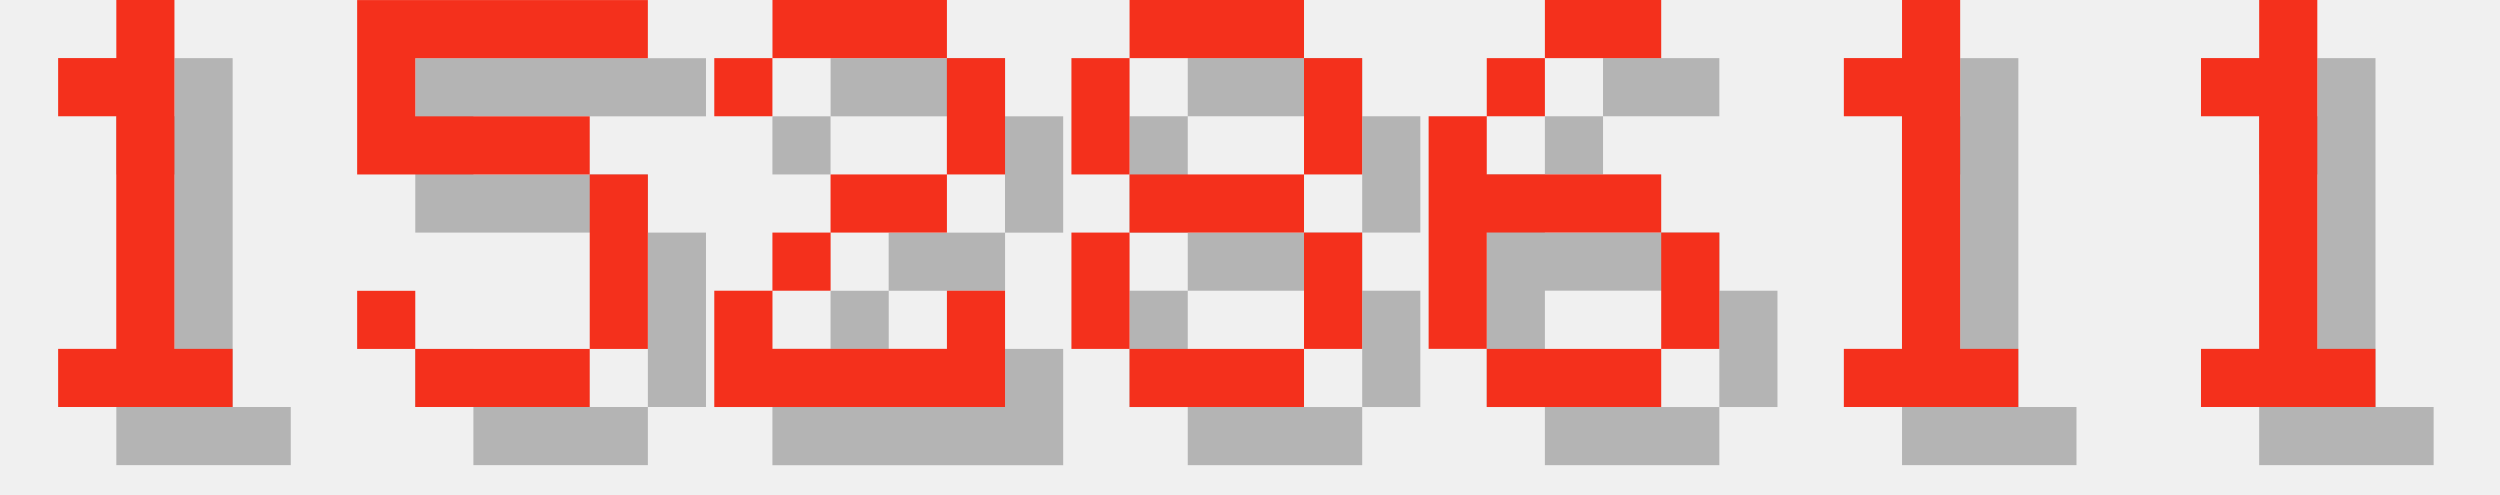
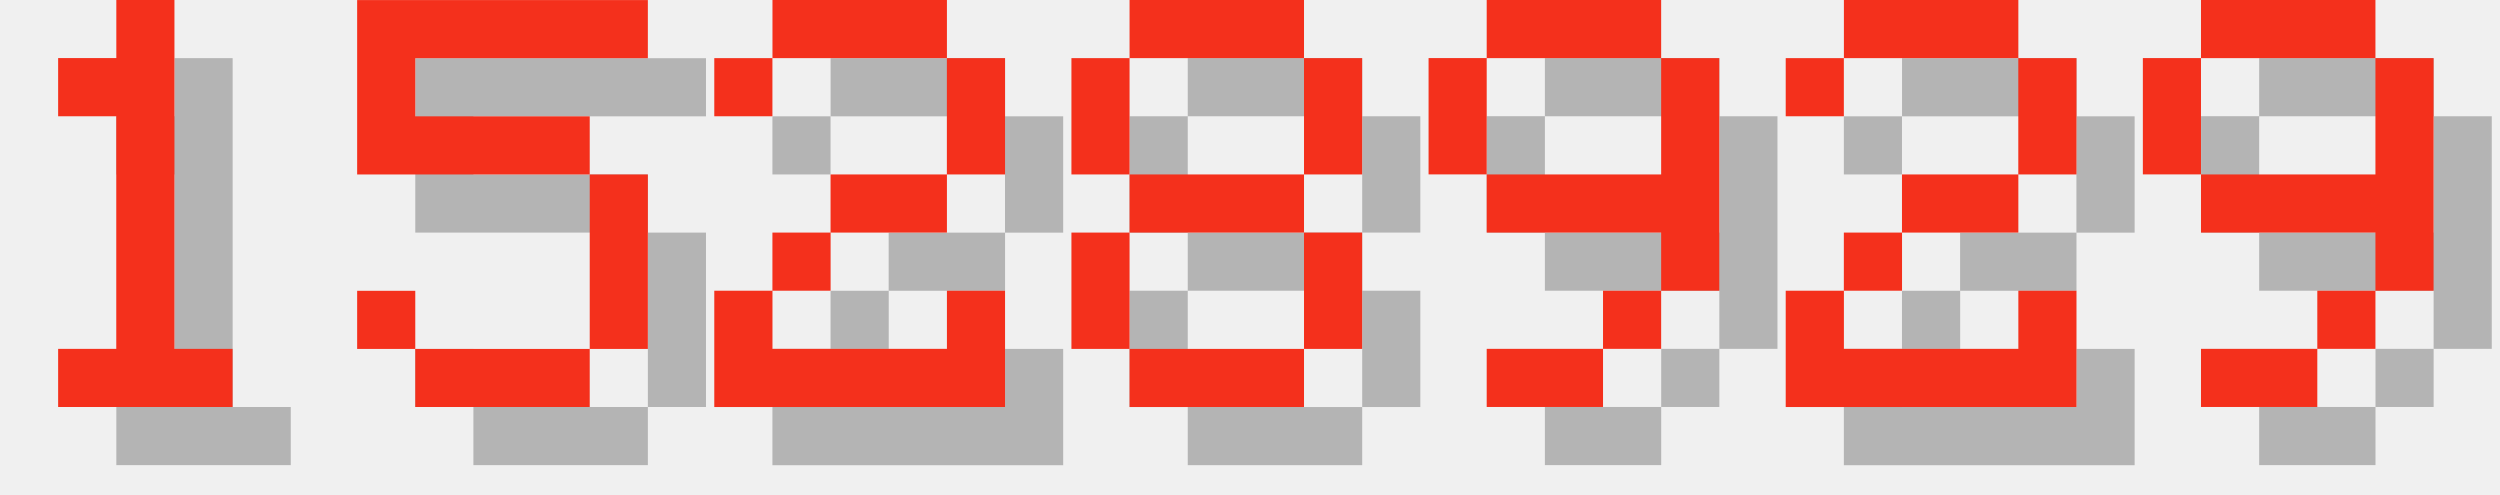
<svg xmlns="http://www.w3.org/2000/svg" version="1.1" width="182.0" height="36">
  <style>
        .text-foreground {
            fill: #F4301C;
        }
        .text-shadow {
            fill: #000000;
            fill-opacity: 0.25;
        }
    </style>
  <g class="digit" id="digit_1" transform="translate(0.0, 0), scale(4)">
    <path id="digit_1_shadow" class="text-shadow" d="m2.117 2.117v1.058h1.058v4.233h-1.058v1.058h3.175v-1.058h-1.058v-6.35h-1.058v1.058h-1.058z" fill-opacity=".5" style="paint-order:stroke fill markers" />
    <path id="digit_1_fg" class="text-foreground" d="m1.058 1.058v1.058h1.058v4.233h-1.058v1.058h3.175v-1.058h-1.058v-6.35h-1.058v1.058h-1.058z" fill="#fff" style="paint-order:stroke fill markers" />
  </g>
  <g class="digit" id="digit_5" transform="translate(26.0, 0), scale(4)">
    <path id="digit_5_shadow" class="text-shadow" d="m1.058 1.058v3.175h4.233v3.175h-3.175v-1.058h-1.058v1.058h1.058v1.058h3.175v-1.058h1.058v-3.175h-1.058v-1.058h-3.175v-1.058h4.233v-1.058h-5.292z" fill-opacity=".5" style="paint-order:stroke fill markers" />
    <path id="digit_5_fg" class="text-foreground" d="m0 0v3.175h4.233v3.175h-3.175v-1.058h-1.058v1.058h1.058v1.058h3.175v-1.058h1.058v-3.175h-1.058v-1.058h-3.175v-1.058h4.233v-1.058h-5.292z" fill="#fff" style="paint-order:stroke fill markers" />
  </g>
  <g class="digit" id="digit_2" transform="translate(52.0, 0), scale(4)">
    <path id="digit_2_shadow" class="text-shadow" d="m1.058 2.117v1.058h1.058v-1.058h3.175v2.117h-2.117v1.058h-1.058v1.058h-1.058v2.117h5.292v-2.117h-1.058v1.058h-3.175v-1.058h1.058v-1.058h2.117v-1.058h1.058v-2.117h-1.058v-1.058h-3.175v1.058h-1.058z" fill-opacity=".5" style="paint-order:stroke fill markers" />
    <path id="digit_2_fg" class="text-foreground" d="m0 1.058v1.058h1.058v-1.058h3.175v2.117h-2.117v1.058h-1.058v1.058h-1.058v2.117h5.292v-2.117h-1.058v1.058h-3.175v-1.058h1.058v-1.058h2.117v-1.058h1.058v-2.117h-1.058v-1.058h-3.175v1.058h-1.058z" fill="#fff" style="paint-order:stroke fill markers" />
  </g>
  <g class="digit" id="digit_8" transform="translate(78.0, 0), scale(4)">
    <path id="digit_8_shadow" class="text-shadow" d="m2.117 1.058v1.058h3.175v-1.058h-3.175zm3.175 1.058v2.117h1.058v-2.117h-1.058zm0 2.117h-3.175v1.058h3.175v-1.058zm0 1.058v2.117h1.058v-2.117h-1.058zm0 2.117h-3.175v1.058h3.175v-1.058zm-3.175 0v-2.117h-1.058v2.117h1.058zm0-3.175v-2.117h-1.058v2.117h1.058z" fill-opacity=".5" style="paint-order:stroke fill markers" />
    <path id="digit_8_fg" class="text-foreground" d="m1.058 0v1.058h3.175v-1.058h-3.175zm3.175 1.058v2.117h1.058v-2.117h-1.058zm0 2.117h-3.175v1.058h3.175v-1.058zm0 1.058v2.117h1.058v-2.117h-1.058zm0 2.117h-3.175v1.058h3.175v-1.058zm-3.175 0v-2.117h-1.058v2.117h1.058zm0-3.175v-2.117h-1.058v2.117h1.058z" fill="#fff" style="paint-order:stroke fill markers" />
  </g>
-   <g class="digit" id="digit_6" transform="translate(104.0, 0), scale(4)">
-     <path id="digit_6_shadow" class="text-shadow" d="m3.175 1.058v1.058h2.117v-1.058h-2.117zm0 1.058h-1.058v1.058h1.058v-1.058zm-1.058 1.058h-1.058v4.233h1.058v-2.117h3.175v-1.058h-3.175v-1.058zm3.175 2.117v2.117h1.058v-2.117h-1.058zm0 2.117h-3.175v1.058h3.175v-1.058z" fill-opacity=".5" style="paint-order:stroke fill markers" />
-     <path id="digit_6_fg" class="text-foreground" d="m2.117 0v1.058h2.117v-1.058h-2.117zm0 1.058h-1.058v1.058h1.058v-1.058zm-1.058 1.058h-1.058v4.233h1.058v-2.117h3.175v-1.058h-3.175v-1.058zm3.175 2.117v2.117h1.058v-2.117h-1.058zm0 2.117h-3.175v1.058h3.175v-1.058z" fill="#fff" style="paint-order:stroke fill markers" />
+   <g class="digit" id="digit_9" transform="translate(104.0, 0), scale(4)">
+     <path id="digit_9_shadow" class="text-shadow" d="m2.117 1.058v1.058h3.175v-1.058h-3.175zm3.175 1.058v2.117h-3.175v1.058h3.175v1.058h1.058v-4.233h-1.058zm0 4.233h-1.058v1.058h1.058v-1.058zm-1.058 1.058h-2.117v1.058h2.117v-1.058zm-2.117-3.175v-2.117h-1.058v2.117h1.058z" fill-opacity=".5" style="paint-order:stroke fill markers" />
+     <path id="digit_9_fg" class="text-foreground" d="m1.058 0v1.058h3.175v-1.058h-3.175zm3.175 1.058v2.117h-3.175v1.058h3.175v1.058h1.058v-4.233h-1.058zm0 4.233h-1.058v1.058h1.058v-1.058zm-1.058 1.058h-2.117v1.058h2.117v-1.058zm-2.117-3.175v-2.117h-1.058v2.117h1.058z" fill="#fff" style="paint-order:stroke fill markers" />
  </g>
-   <g class="digit" id="digit_1" transform="translate(130.0, 0), scale(4)">
-     <path id="digit_1_shadow" class="text-shadow" d="m2.117 2.117v1.058h1.058v4.233h-1.058v1.058h3.175v-1.058h-1.058v-6.35h-1.058v1.058h-1.058z" fill-opacity=".5" style="paint-order:stroke fill markers" />
-     <path id="digit_1_fg" class="text-foreground" d="m1.058 1.058v1.058h1.058v4.233h-1.058v1.058h3.175v-1.058h-1.058v-6.35h-1.058v1.058h-1.058z" fill="#fff" style="paint-order:stroke fill markers" />
+   <g class="digit" id="digit_2" transform="translate(130.0, 0), scale(4)">
+     <path id="digit_2_shadow" class="text-shadow" d="m1.058 2.117v1.058h1.058v-1.058h3.175v2.117h-2.117v1.058h-1.058v1.058h-1.058v2.117h5.292v-2.117h-1.058v1.058h-3.175v-1.058h1.058v-1.058h2.117v-1.058h1.058v-2.117h-1.058v-1.058h-3.175v1.058h-1.058z" fill-opacity=".5" style="paint-order:stroke fill markers" />
+     <path id="digit_2_fg" class="text-foreground" d="m0 1.058v1.058h1.058v-1.058h3.175v2.117h-2.117v1.058h-1.058v1.058h-1.058v2.117h5.292v-2.117h-1.058v1.058h-3.175v-1.058h1.058v-1.058h2.117v-1.058h1.058v-2.117h-1.058v-1.058h-3.175v1.058h-1.058z" fill="#fff" style="paint-order:stroke fill markers" />
  </g>
-   <g class="digit" id="digit_1" transform="translate(156.0, 0), scale(4)">
-     <path id="digit_1_shadow" class="text-shadow" d="m2.117 2.117v1.058h1.058v4.233h-1.058v1.058h3.175v-1.058h-1.058v-6.35h-1.058v1.058h-1.058z" fill-opacity=".5" style="paint-order:stroke fill markers" />
-     <path id="digit_1_fg" class="text-foreground" d="m1.058 1.058v1.058h1.058v4.233h-1.058v1.058h3.175v-1.058h-1.058v-6.35h-1.058v1.058h-1.058z" fill="#fff" style="paint-order:stroke fill markers" />
+   <g class="digit" id="digit_9" transform="translate(156.0, 0), scale(4)">
+     <path id="digit_9_shadow" class="text-shadow" d="m2.117 1.058v1.058h3.175v-1.058h-3.175zm3.175 1.058v2.117h-3.175v1.058h3.175v1.058h1.058v-4.233h-1.058zm0 4.233h-1.058v1.058h1.058v-1.058zm-1.058 1.058h-2.117v1.058h2.117v-1.058zm-2.117-3.175v-2.117h-1.058v2.117h1.058z" fill-opacity=".5" style="paint-order:stroke fill markers" />
+     <path id="digit_9_fg" class="text-foreground" d="m1.058 0v1.058h3.175v-1.058h-3.175zm3.175 1.058v2.117h-3.175v1.058h3.175v1.058h1.058v-4.233h-1.058zm0 4.233h-1.058v1.058h1.058v-1.058zm-1.058 1.058h-2.117v1.058h2.117v-1.058zm-2.117-3.175v-2.117h-1.058v2.117h1.058z" fill="#fff" style="paint-order:stroke fill markers" />
  </g>
</svg>
